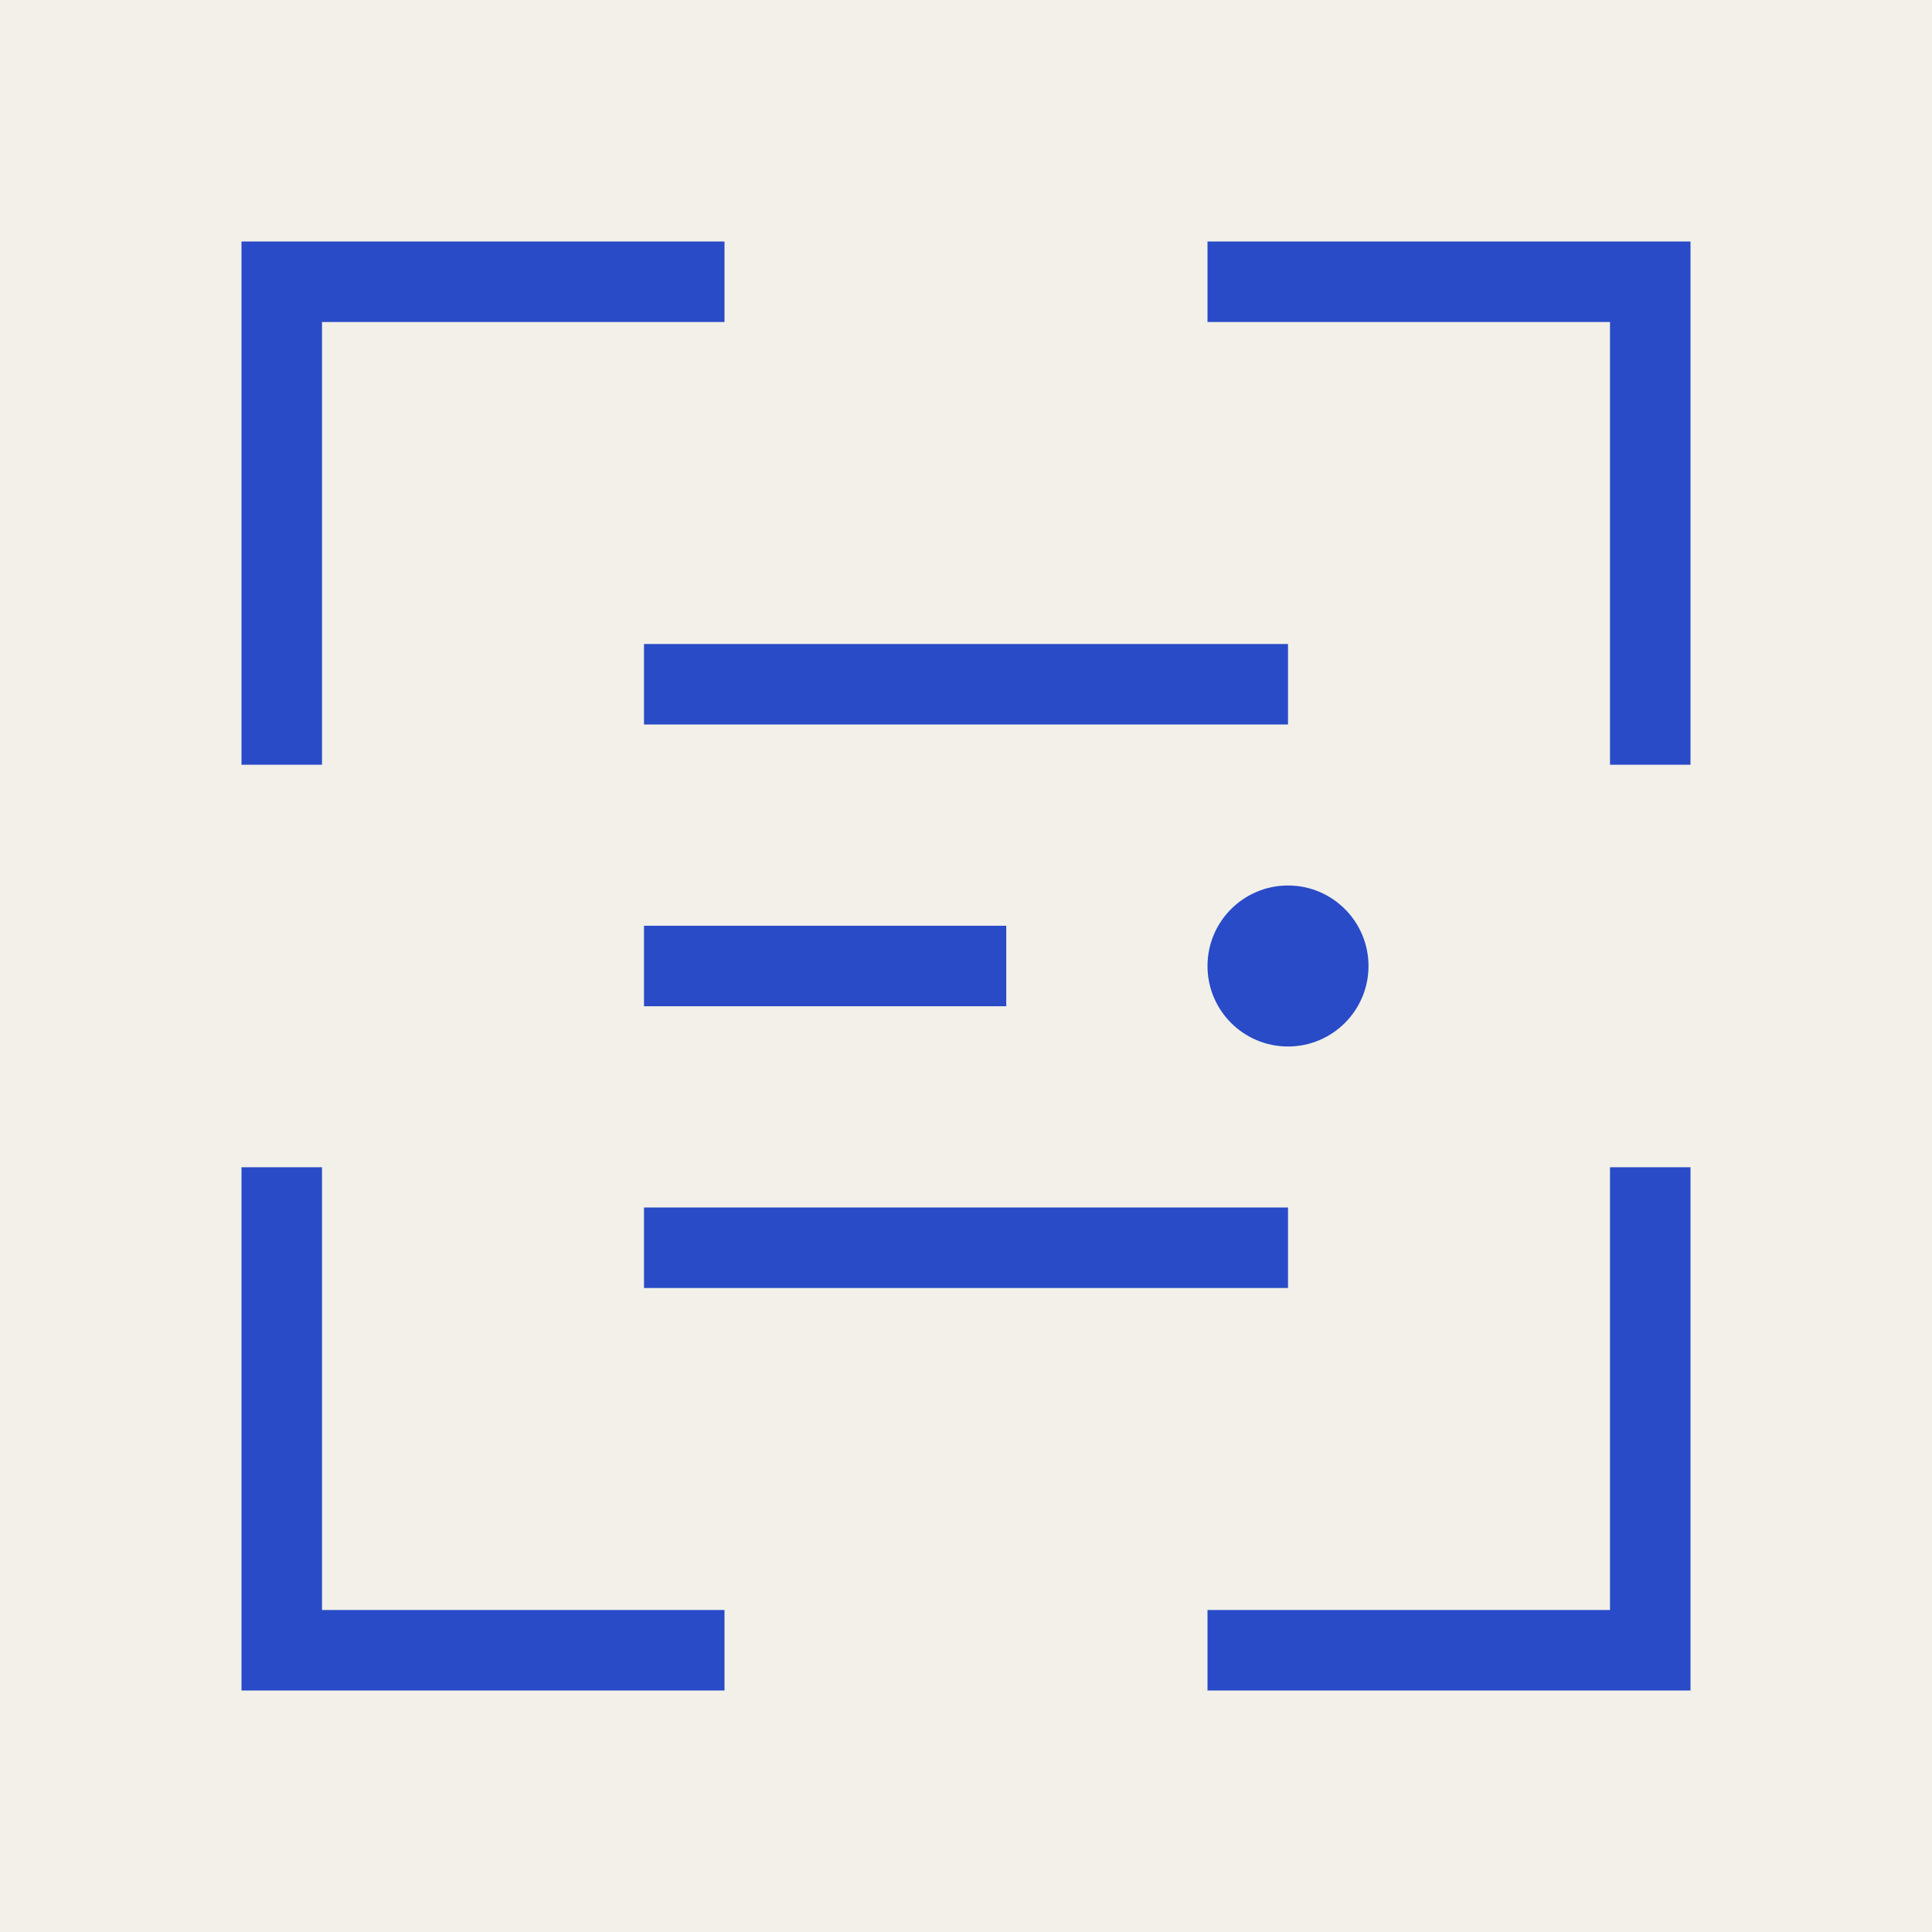
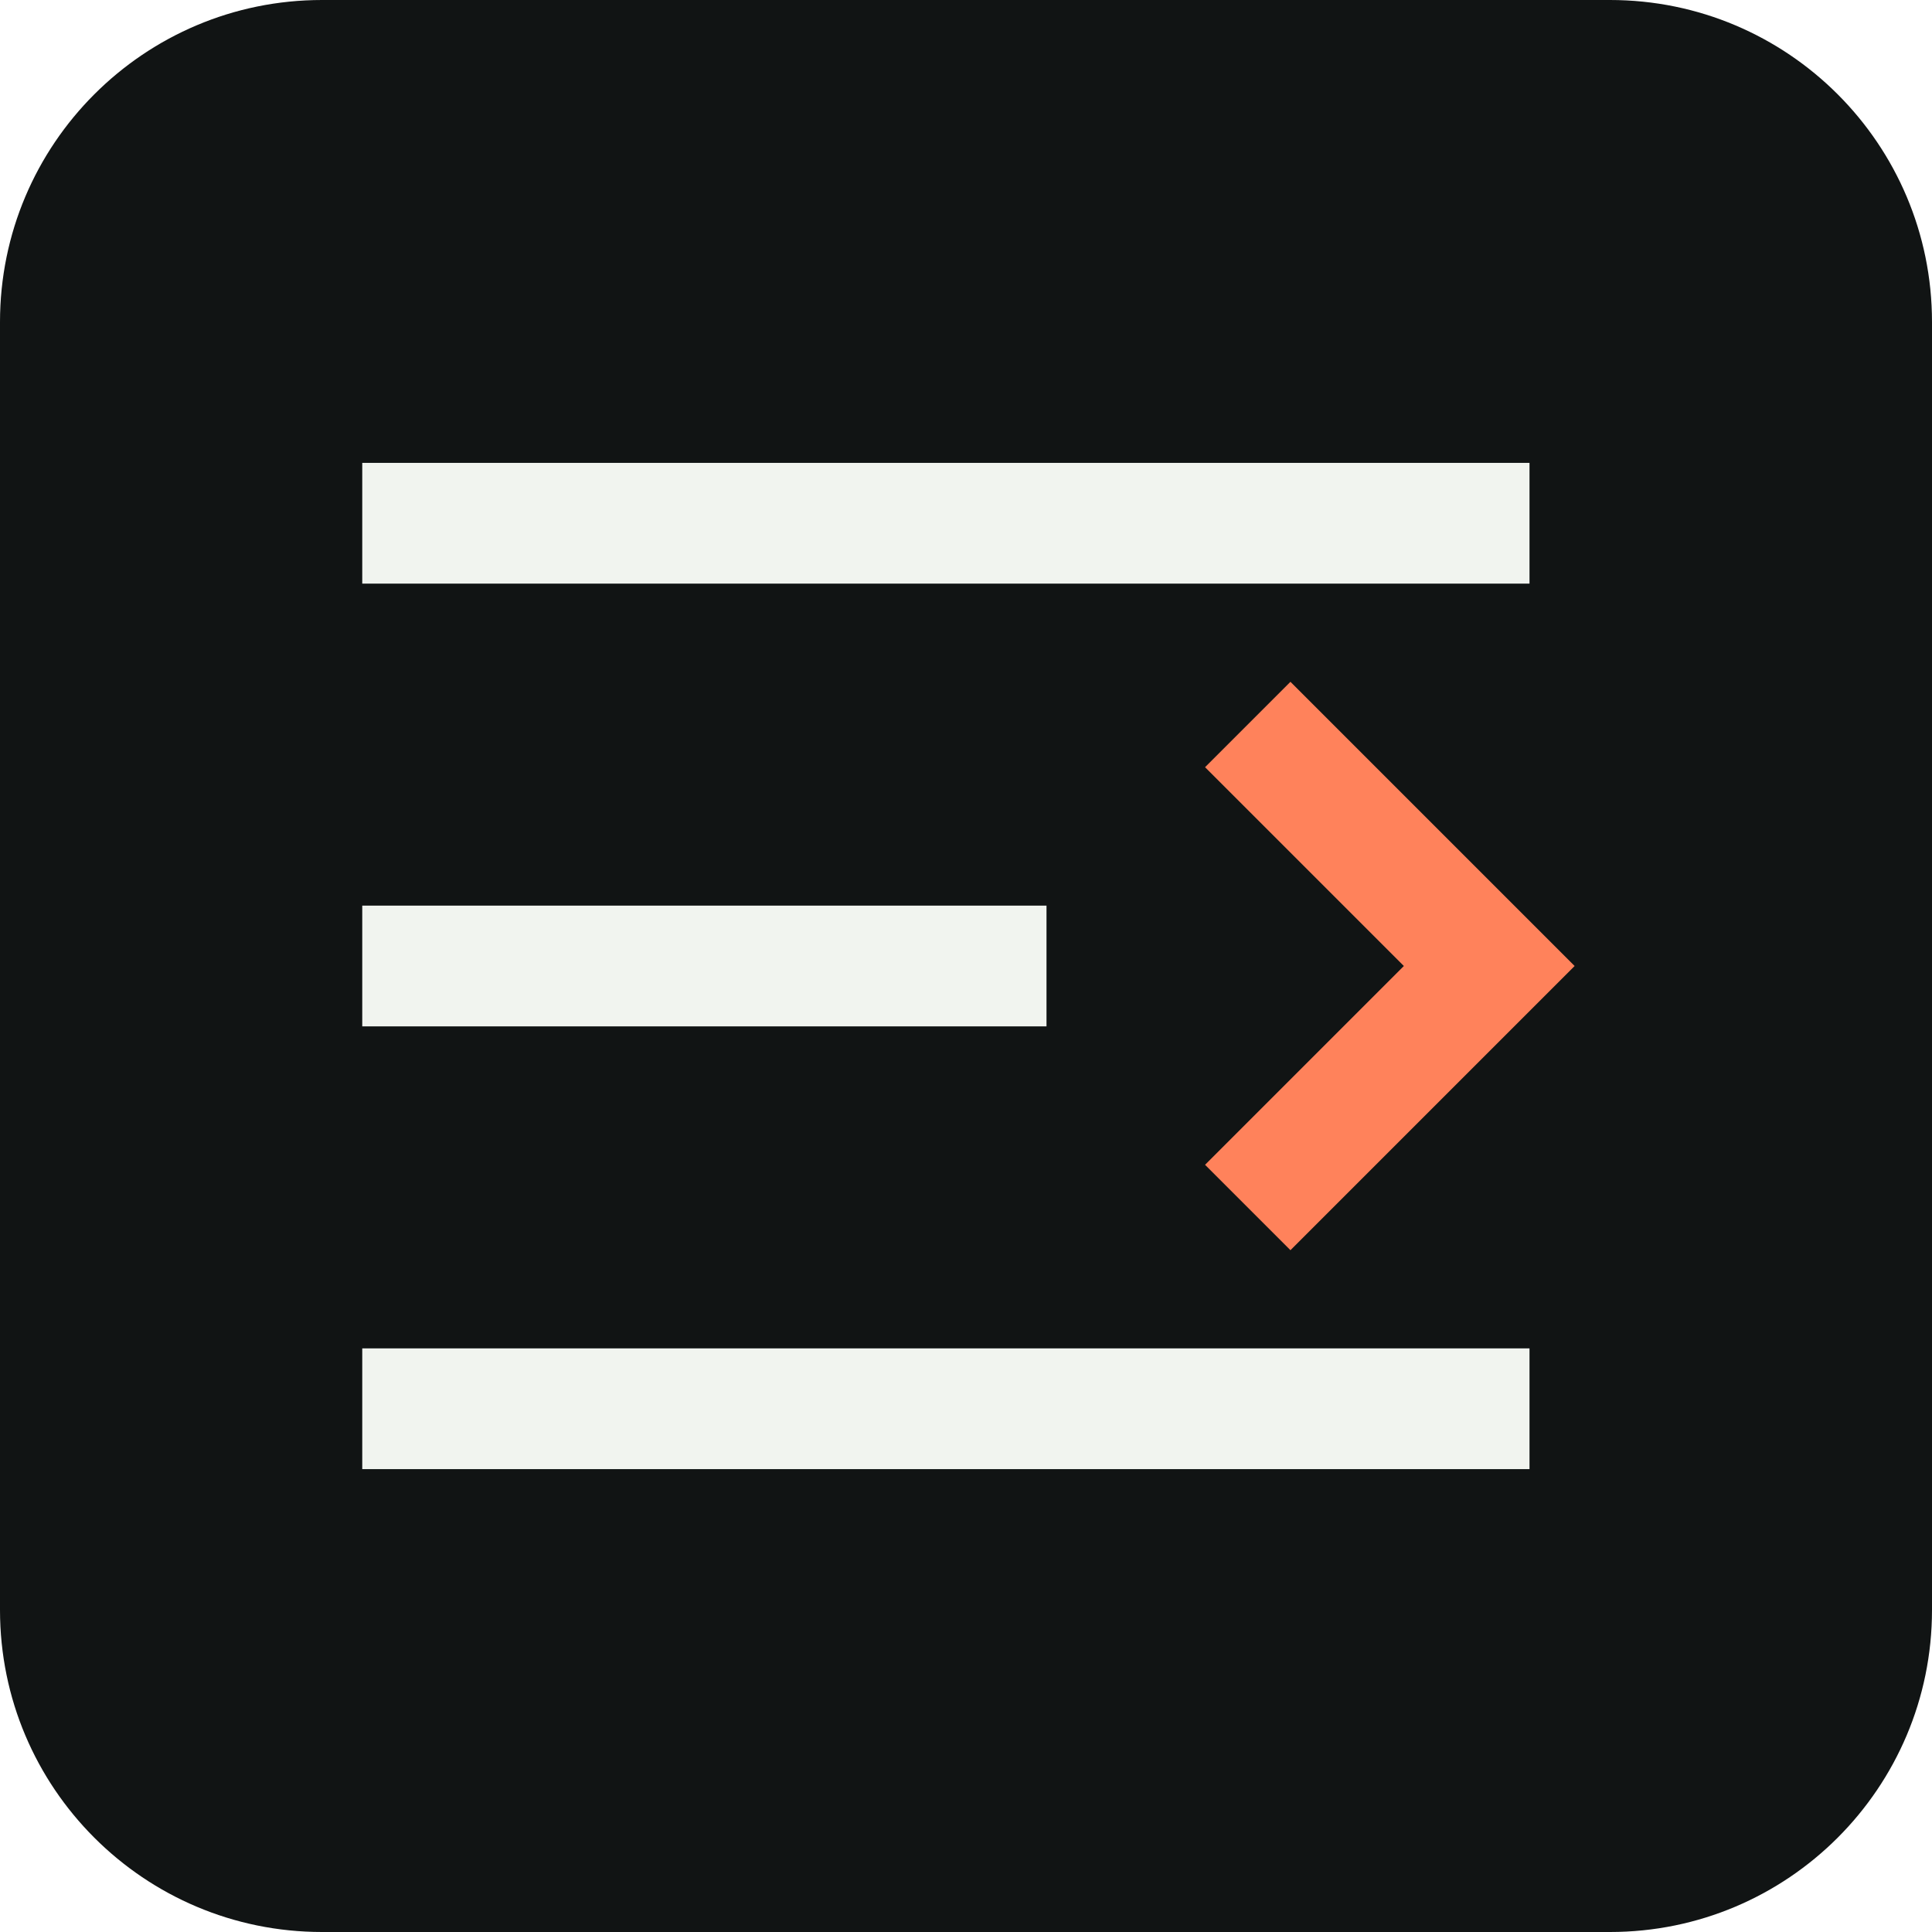
<svg xmlns="http://www.w3.org/2000/svg" viewBox="0 0 48 48">
-   <rect width="48" height="48" fill="#f2f0e9" />
-   <g stroke="#294bc7" stroke-width="2" fill="none">
-     <path d="M18 7H7v12m23 22h11V29M30 7h11v12M18 41H7V29M16 17h16M16 24h9M16 31h16" />
-   </g>
-   <circle cx="32" cy="24" r="2" fill="#294bc7" />
+   <rect width="48" height="48" rx="8" fill="#111414" />
+   <path d="M9 13h29M9 24h17M9 35h29" stroke="#f1f4ef" stroke-width="3" />
+   <path d="m31 18 6 6-6 6" stroke="#ff825b" stroke-width="3" fill="none" />
</svg>
